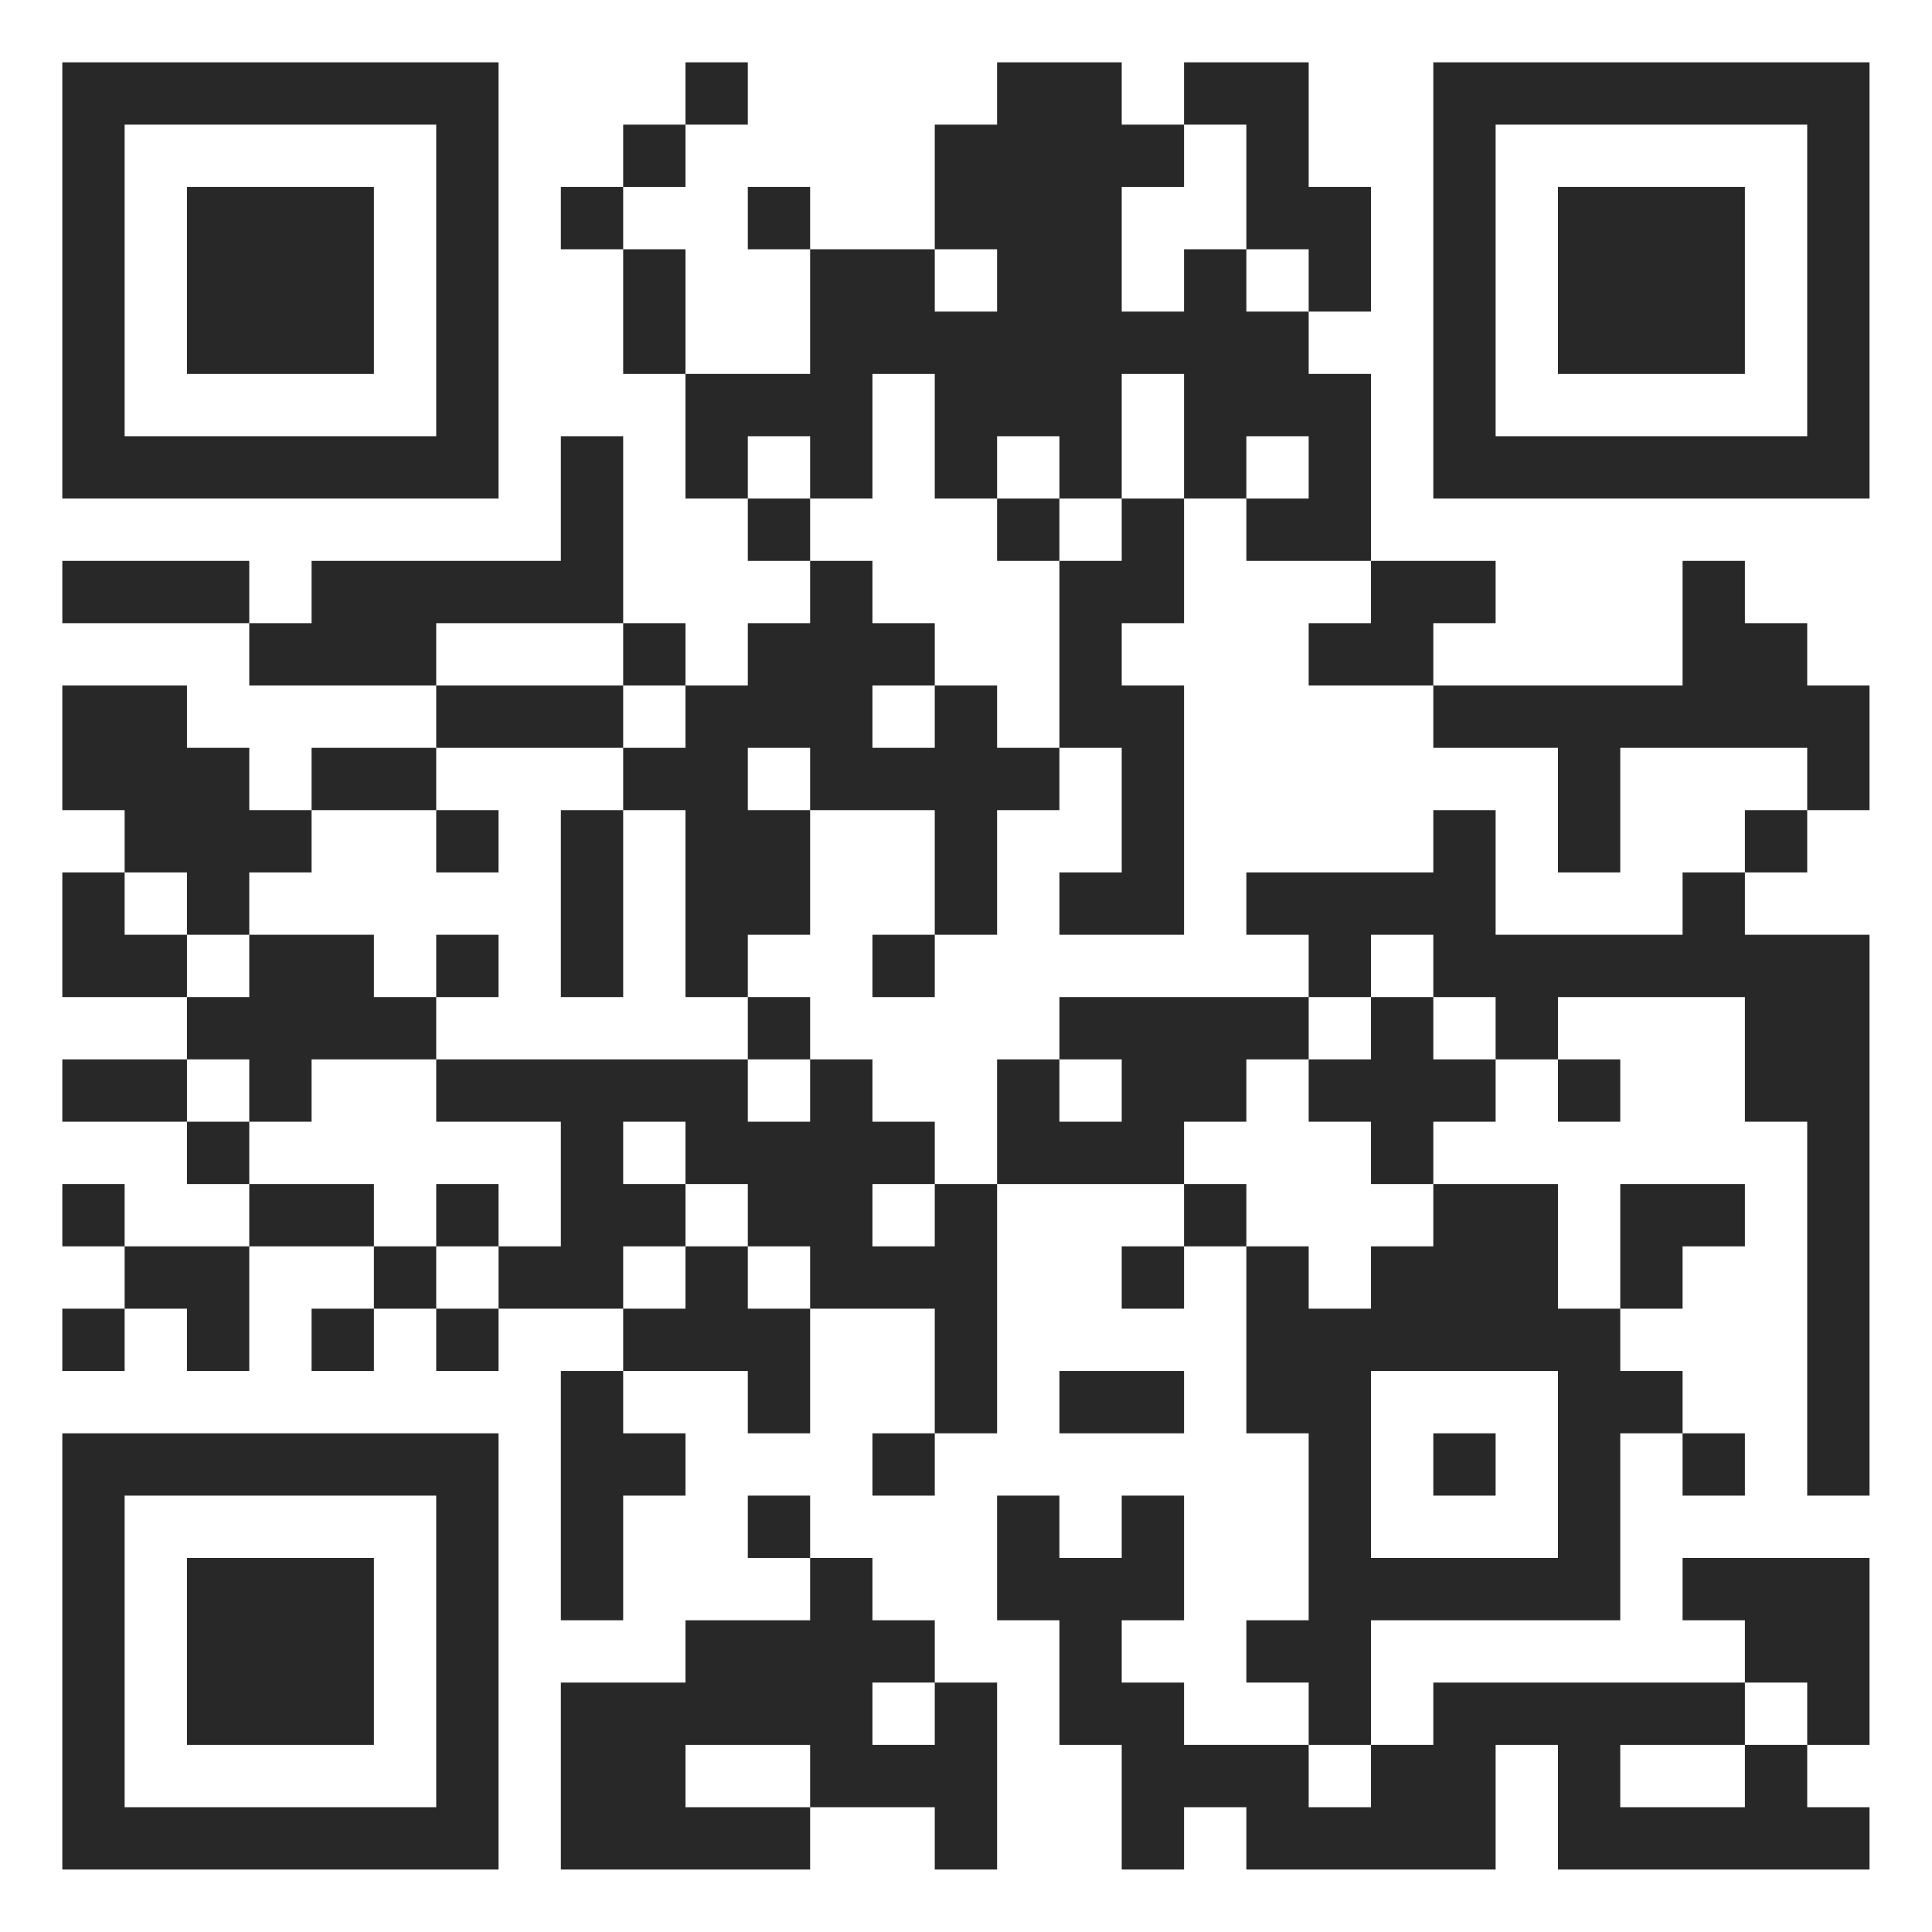
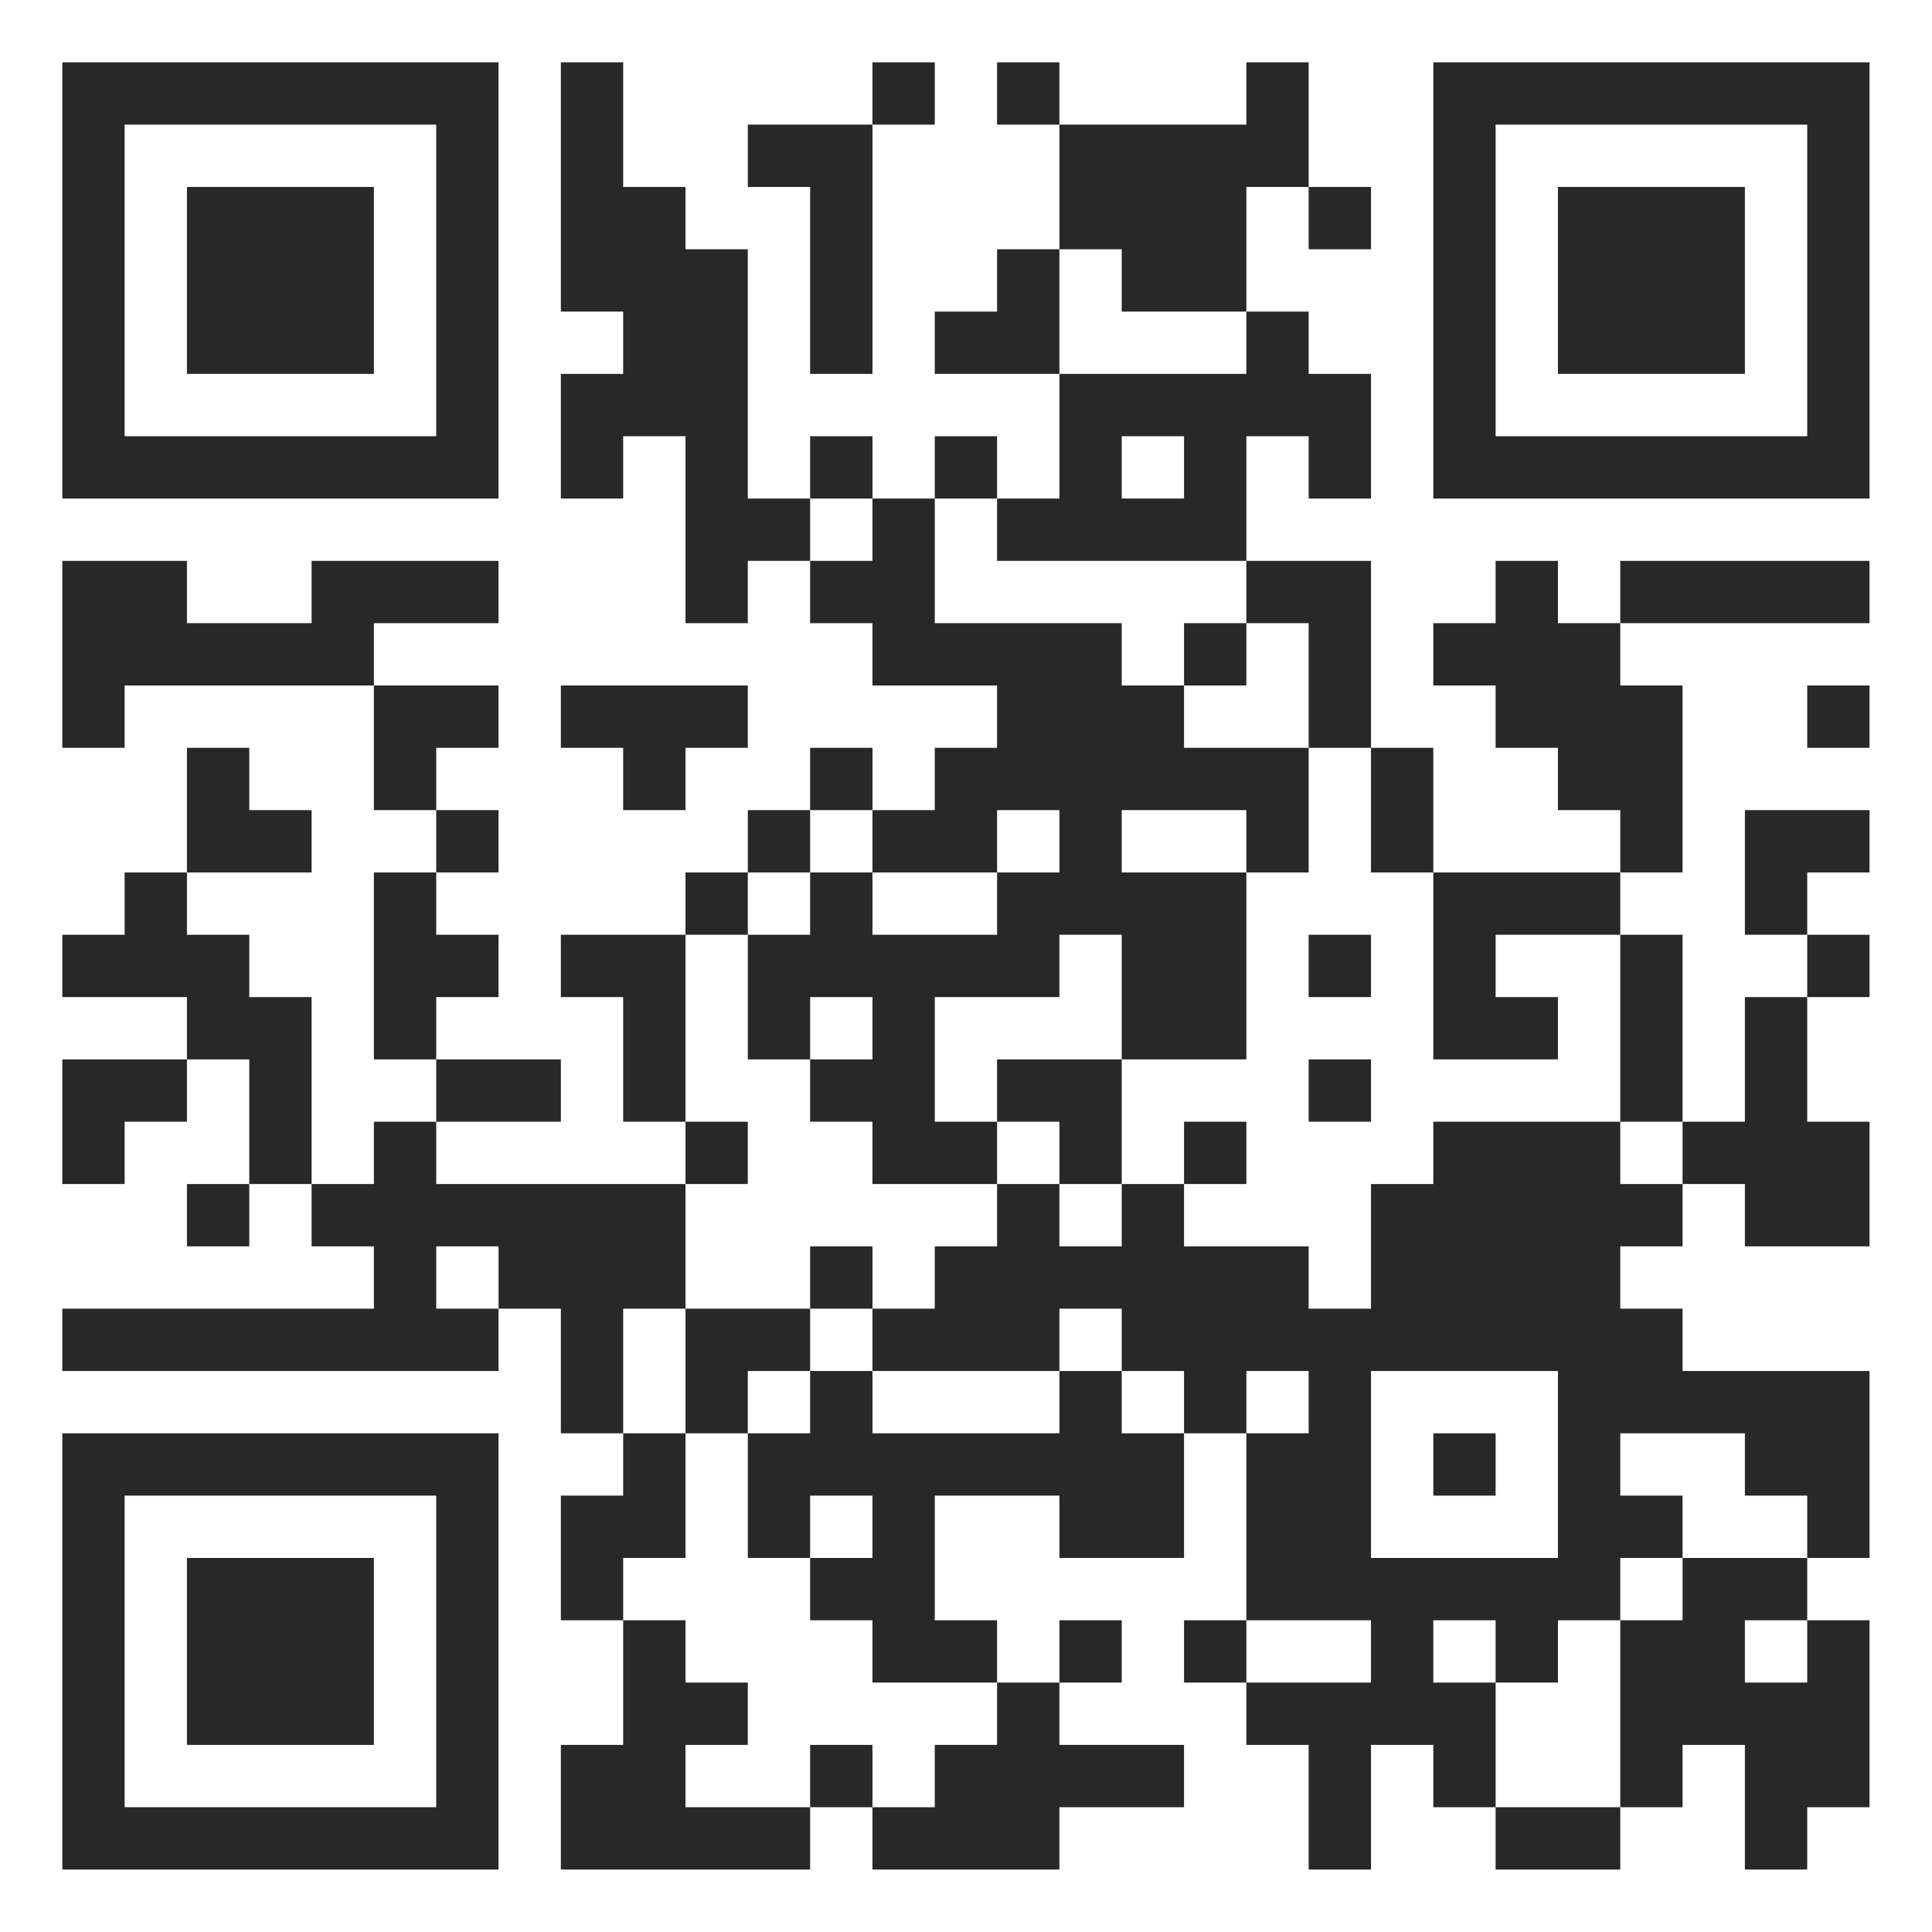
<svg xmlns="http://www.w3.org/2000/svg" version="1.1" width="90" height="90" viewBox="0 0 90 90">
  <rect x="0" y="0" width="90" height="90" fill="#ffffff" />
  <g transform="scale(2.903)">
    <g transform="translate(1,1)">
-       <path fill-rule="evenodd" d="M10 0L10 1L9 1L9 2L8 2L8 3L9 3L9 5L10 5L10 7L11 7L11 8L12 8L12 9L11 9L11 10L10 10L10 9L9 9L9 6L8 6L8 8L4 8L4 9L3 9L3 8L0 8L0 9L3 9L3 10L6 10L6 11L4 11L4 12L3 12L3 11L2 11L2 10L0 10L0 12L1 12L1 13L0 13L0 15L2 15L2 16L0 16L0 17L2 17L2 18L3 18L3 19L1 19L1 18L0 18L0 19L1 19L1 20L0 20L0 21L1 21L1 20L2 20L2 21L3 21L3 19L5 19L5 20L4 20L4 21L5 21L5 20L6 20L6 21L7 21L7 20L9 20L9 21L8 21L8 25L9 25L9 23L10 23L10 22L9 22L9 21L11 21L11 22L12 22L12 20L14 20L14 22L13 22L13 23L14 23L14 22L15 22L15 18L18 18L18 19L17 19L17 20L18 20L18 19L19 19L19 22L20 22L20 25L19 25L19 26L20 26L20 27L18 27L18 26L17 26L17 25L18 25L18 23L17 23L17 24L16 24L16 23L15 23L15 25L16 25L16 27L17 27L17 29L18 29L18 28L19 28L19 29L23 29L23 27L24 27L24 29L29 29L29 28L28 28L28 27L29 27L29 24L26 24L26 25L27 25L27 26L22 26L22 27L21 27L21 25L25 25L25 22L26 22L26 23L27 23L27 22L26 22L26 21L25 21L25 20L26 20L26 19L27 19L27 18L25 18L25 20L24 20L24 18L22 18L22 17L23 17L23 16L24 16L24 17L25 17L25 16L24 16L24 15L27 15L27 17L28 17L28 23L29 23L29 14L27 14L27 13L28 13L28 12L29 12L29 10L28 10L28 9L27 9L27 8L26 8L26 10L22 10L22 9L23 9L23 8L21 8L21 5L20 5L20 4L21 4L21 2L20 2L20 0L18 0L18 1L17 1L17 0L15 0L15 1L14 1L14 3L12 3L12 2L11 2L11 3L12 3L12 5L10 5L10 3L9 3L9 2L10 2L10 1L11 1L11 0ZM18 1L18 2L17 2L17 4L18 4L18 3L19 3L19 4L20 4L20 3L19 3L19 1ZM14 3L14 4L15 4L15 3ZM13 5L13 7L12 7L12 6L11 6L11 7L12 7L12 8L13 8L13 9L14 9L14 10L13 10L13 11L14 11L14 10L15 10L15 11L16 11L16 12L15 12L15 14L14 14L14 12L12 12L12 11L11 11L11 12L12 12L12 14L11 14L11 15L10 15L10 12L9 12L9 11L10 11L10 10L9 10L9 9L6 9L6 10L9 10L9 11L6 11L6 12L4 12L4 13L3 13L3 14L2 14L2 13L1 13L1 14L2 14L2 15L3 15L3 14L5 14L5 15L6 15L6 16L4 16L4 17L3 17L3 16L2 16L2 17L3 17L3 18L5 18L5 19L6 19L6 20L7 20L7 19L8 19L8 17L6 17L6 16L11 16L11 17L12 17L12 16L13 16L13 17L14 17L14 18L13 18L13 19L14 19L14 18L15 18L15 16L16 16L16 17L17 17L17 16L16 16L16 15L20 15L20 16L19 16L19 17L18 17L18 18L19 18L19 19L20 19L20 20L21 20L21 19L22 19L22 18L21 18L21 17L20 17L20 16L21 16L21 15L22 15L22 16L23 16L23 15L22 15L22 14L21 14L21 15L20 15L20 14L19 14L19 13L22 13L22 12L23 12L23 14L26 14L26 13L27 13L27 12L28 12L28 11L25 11L25 13L24 13L24 11L22 11L22 10L20 10L20 9L21 9L21 8L19 8L19 7L20 7L20 6L19 6L19 7L18 7L18 5L17 5L17 7L16 7L16 6L15 6L15 7L14 7L14 5ZM15 7L15 8L16 8L16 11L17 11L17 13L16 13L16 14L18 14L18 10L17 10L17 9L18 9L18 7L17 7L17 8L16 8L16 7ZM6 12L6 13L7 13L7 12ZM8 12L8 15L9 15L9 12ZM6 14L6 15L7 15L7 14ZM13 14L13 15L14 15L14 14ZM11 15L11 16L12 16L12 15ZM9 17L9 18L10 18L10 19L9 19L9 20L10 20L10 19L11 19L11 20L12 20L12 19L11 19L11 18L10 18L10 17ZM6 18L6 19L7 19L7 18ZM16 21L16 22L18 22L18 21ZM21 21L21 24L24 24L24 21ZM22 22L22 23L23 23L23 22ZM11 23L11 24L12 24L12 25L10 25L10 26L8 26L8 29L12 29L12 28L14 28L14 29L15 29L15 26L14 26L14 25L13 25L13 24L12 24L12 23ZM13 26L13 27L14 27L14 26ZM27 26L27 27L25 27L25 28L27 28L27 27L28 27L28 26ZM10 27L10 28L12 28L12 27ZM20 27L20 28L21 28L21 27ZM0 0L0 7L7 7L7 0ZM1 1L1 6L6 6L6 1ZM2 2L2 5L5 5L5 2ZM22 0L22 7L29 7L29 0ZM23 1L23 6L28 6L28 1ZM24 2L24 5L27 5L27 2ZM0 22L0 29L7 29L7 22ZM1 23L1 28L6 28L6 23ZM2 24L2 27L5 27L5 24Z" fill="#282828" />
+       <path fill-rule="evenodd" d="M8 0L8 4L9 4L9 5L8 5L8 7L9 7L9 6L10 6L10 9L11 9L11 8L12 8L12 9L13 9L13 10L15 10L15 11L14 11L14 12L13 12L13 11L12 11L12 12L11 12L11 13L10 13L10 14L8 14L8 15L9 15L9 17L10 17L10 18L6 18L6 17L8 17L8 16L6 16L6 15L7 15L7 14L6 14L6 13L7 13L7 12L6 12L6 11L7 11L7 10L5 10L5 9L7 9L7 8L4 8L4 9L2 9L2 8L0 8L0 11L1 11L1 10L5 10L5 12L6 12L6 13L5 13L5 16L6 16L6 17L5 17L5 18L4 18L4 15L3 15L3 14L2 14L2 13L4 13L4 12L3 12L3 11L2 11L2 13L1 13L1 14L0 14L0 15L2 15L2 16L0 16L0 18L1 18L1 17L2 17L2 16L3 16L3 18L2 18L2 19L3 19L3 18L4 18L4 19L5 19L5 20L0 20L0 21L7 21L7 20L8 20L8 22L9 22L9 23L8 23L8 25L9 25L9 27L8 27L8 29L12 29L12 28L13 28L13 29L16 29L16 28L18 28L18 27L16 27L16 26L17 26L17 25L16 25L16 26L15 26L15 25L14 25L14 23L16 23L16 24L18 24L18 22L19 22L19 25L18 25L18 26L19 26L19 27L20 27L20 29L21 29L21 27L22 27L22 28L23 28L23 29L25 29L25 28L26 28L26 27L27 27L27 29L28 29L28 28L29 28L29 25L28 25L28 24L29 24L29 21L26 21L26 20L25 20L25 19L26 19L26 18L27 18L27 19L29 19L29 17L28 17L28 15L29 15L29 14L28 14L28 13L29 13L29 12L27 12L27 14L28 14L28 15L27 15L27 17L26 17L26 14L25 14L25 13L26 13L26 10L25 10L25 9L29 9L29 8L25 8L25 9L24 9L24 8L23 8L23 9L22 9L22 10L23 10L23 11L24 11L24 12L25 12L25 13L22 13L22 11L21 11L21 8L19 8L19 6L20 6L20 7L21 7L21 5L20 5L20 4L19 4L19 2L20 2L20 3L21 3L21 2L20 2L20 0L19 0L19 1L16 1L16 0L15 0L15 1L16 1L16 3L15 3L15 4L14 4L14 5L16 5L16 7L15 7L15 6L14 6L14 7L13 7L13 6L12 6L12 7L11 7L11 3L10 3L10 2L9 2L9 0ZM13 0L13 1L11 1L11 2L12 2L12 5L13 5L13 1L14 1L14 0ZM16 3L16 5L19 5L19 4L17 4L17 3ZM17 6L17 7L18 7L18 6ZM12 7L12 8L13 8L13 7ZM14 7L14 9L17 9L17 10L18 10L18 11L20 11L20 13L19 13L19 12L17 12L17 13L19 13L19 16L17 16L17 14L16 14L16 15L14 15L14 17L15 17L15 18L13 18L13 17L12 17L12 16L13 16L13 15L12 15L12 16L11 16L11 14L12 14L12 13L13 13L13 14L15 14L15 13L16 13L16 12L15 12L15 13L13 13L13 12L12 12L12 13L11 13L11 14L10 14L10 17L11 17L11 18L10 18L10 20L9 20L9 22L10 22L10 24L9 24L9 25L10 25L10 26L11 26L11 27L10 27L10 28L12 28L12 27L13 27L13 28L14 28L14 27L15 27L15 26L13 26L13 25L12 25L12 24L13 24L13 23L12 23L12 24L11 24L11 22L12 22L12 21L13 21L13 22L16 22L16 21L17 21L17 22L18 22L18 21L17 21L17 20L16 20L16 21L13 21L13 20L14 20L14 19L15 19L15 18L16 18L16 19L17 19L17 18L18 18L18 19L20 19L20 20L21 20L21 18L22 18L22 17L25 17L25 18L26 18L26 17L25 17L25 14L23 14L23 15L24 15L24 16L22 16L22 13L21 13L21 11L20 11L20 9L19 9L19 8L15 8L15 7ZM18 9L18 10L19 10L19 9ZM8 10L8 11L9 11L9 12L10 12L10 11L11 11L11 10ZM28 10L28 11L29 11L29 10ZM20 14L20 15L21 15L21 14ZM15 16L15 17L16 17L16 18L17 18L17 16ZM20 16L20 17L21 17L21 16ZM18 17L18 18L19 18L19 17ZM6 19L6 20L7 20L7 19ZM12 19L12 20L10 20L10 22L11 22L11 21L12 21L12 20L13 20L13 19ZM19 21L19 22L20 22L20 21ZM21 21L21 24L24 24L24 21ZM22 22L22 23L23 23L23 22ZM25 22L25 23L26 23L26 24L25 24L25 25L24 25L24 26L23 26L23 25L22 25L22 26L23 26L23 28L25 28L25 25L26 25L26 24L28 24L28 23L27 23L27 22ZM19 25L19 26L21 26L21 25ZM27 25L27 26L28 26L28 25ZM0 0L0 7L7 7L7 0ZM1 1L1 6L6 6L6 1ZM2 2L2 5L5 5L5 2ZM22 0L22 7L29 7L29 0ZM23 1L23 6L28 6L28 1ZM24 2L24 5L27 5L27 2ZM0 22L0 29L7 29L7 22ZM1 23L1 28L6 28L6 23ZM2 24L2 27L5 27L5 24Z" fill="#282828" />
    </g>
  </g>
</svg>
